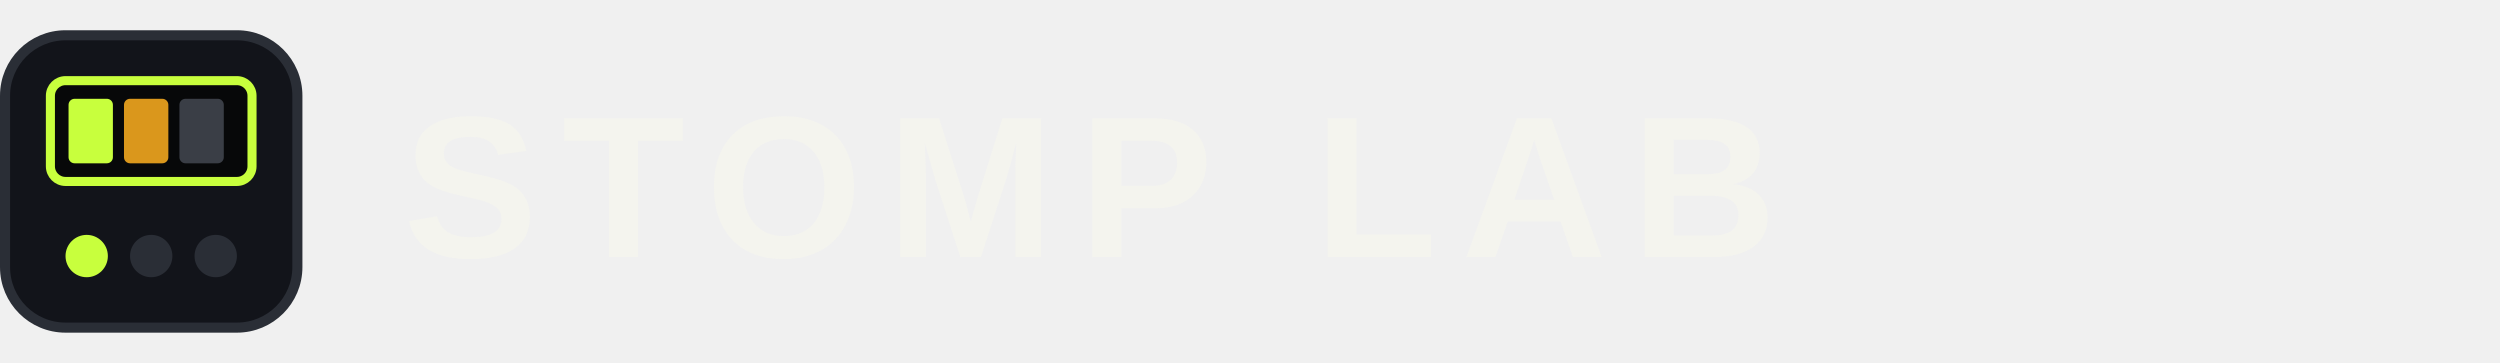
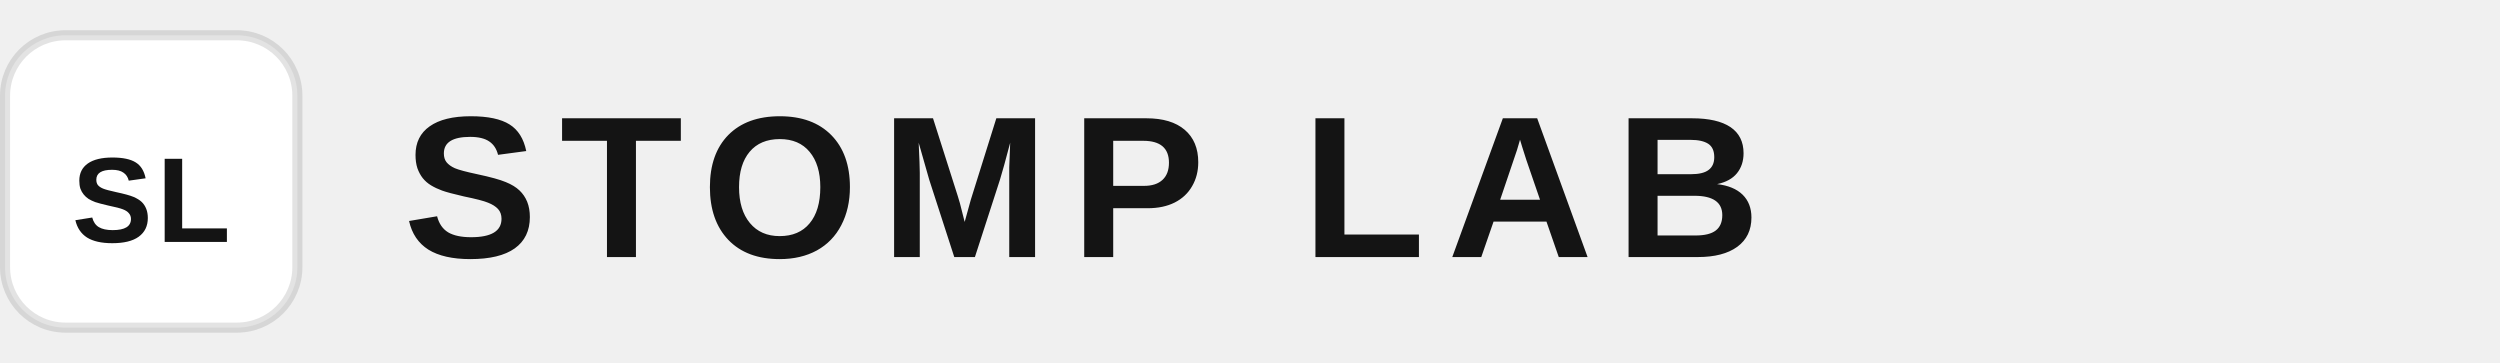
<svg xmlns="http://www.w3.org/2000/svg" viewBox="0 0 248 36" role="img" aria-label="StompLab">
-   <rect x="0.5" y="3.5" width="29" height="29" rx="6" fill="#12141A" stroke="#2A2E36" />
-   <rect x="5" y="8" width="20" height="10" rx="1.5" fill="#070809" stroke="#C8FF3D" stroke-width="0.9" />
-   <rect x="6.8" y="9.8" width="4.4" height="6.4" rx="0.6" fill="#C8FF3D" />
-   <rect x="12.3" y="9.8" width="4.4" height="6.4" rx="0.6" fill="#FFB020" opacity="0.85" />
-   <rect x="17.8" y="9.8" width="4.4" height="6.4" rx="0.6" fill="#3A3E46" />
-   <circle cx="8.6" cy="25.4" r="2.1" fill="#C8FF3D" />
-   <circle cx="15" cy="25.4" r="2.1" fill="#2A2E36" />
-   <circle cx="21.4" cy="25.4" r="2.1" fill="#2A2E36" />
-   <text x="40" y="25.5" font-family="Archivo, Arial Narrow, Arial, Helvetica, sans-serif" font-size="20" font-weight="800" letter-spacing="2.4" fill="#F4F4EE">STOMP LAB</text>
+   <rect x="0.5" y="3.5" width="29" height="29" rx="6" fill="#ffffff" stroke="#141414" stroke-opacity="0.12" />
+   <text x="15" y="24" text-anchor="middle" font-family="Oswald, Arial Narrow, Arial, sans-serif" font-size="12" font-weight="600" letter-spacing="0.4" fill="#141414">SL</text>
+   <text x="40" y="25.5" font-family="Oswald, Arial Narrow, Arial, Helvetica, sans-serif" font-size="20" font-weight="600" letter-spacing="2.2" fill="#141414">STOMP LAB</text>
</svg>
